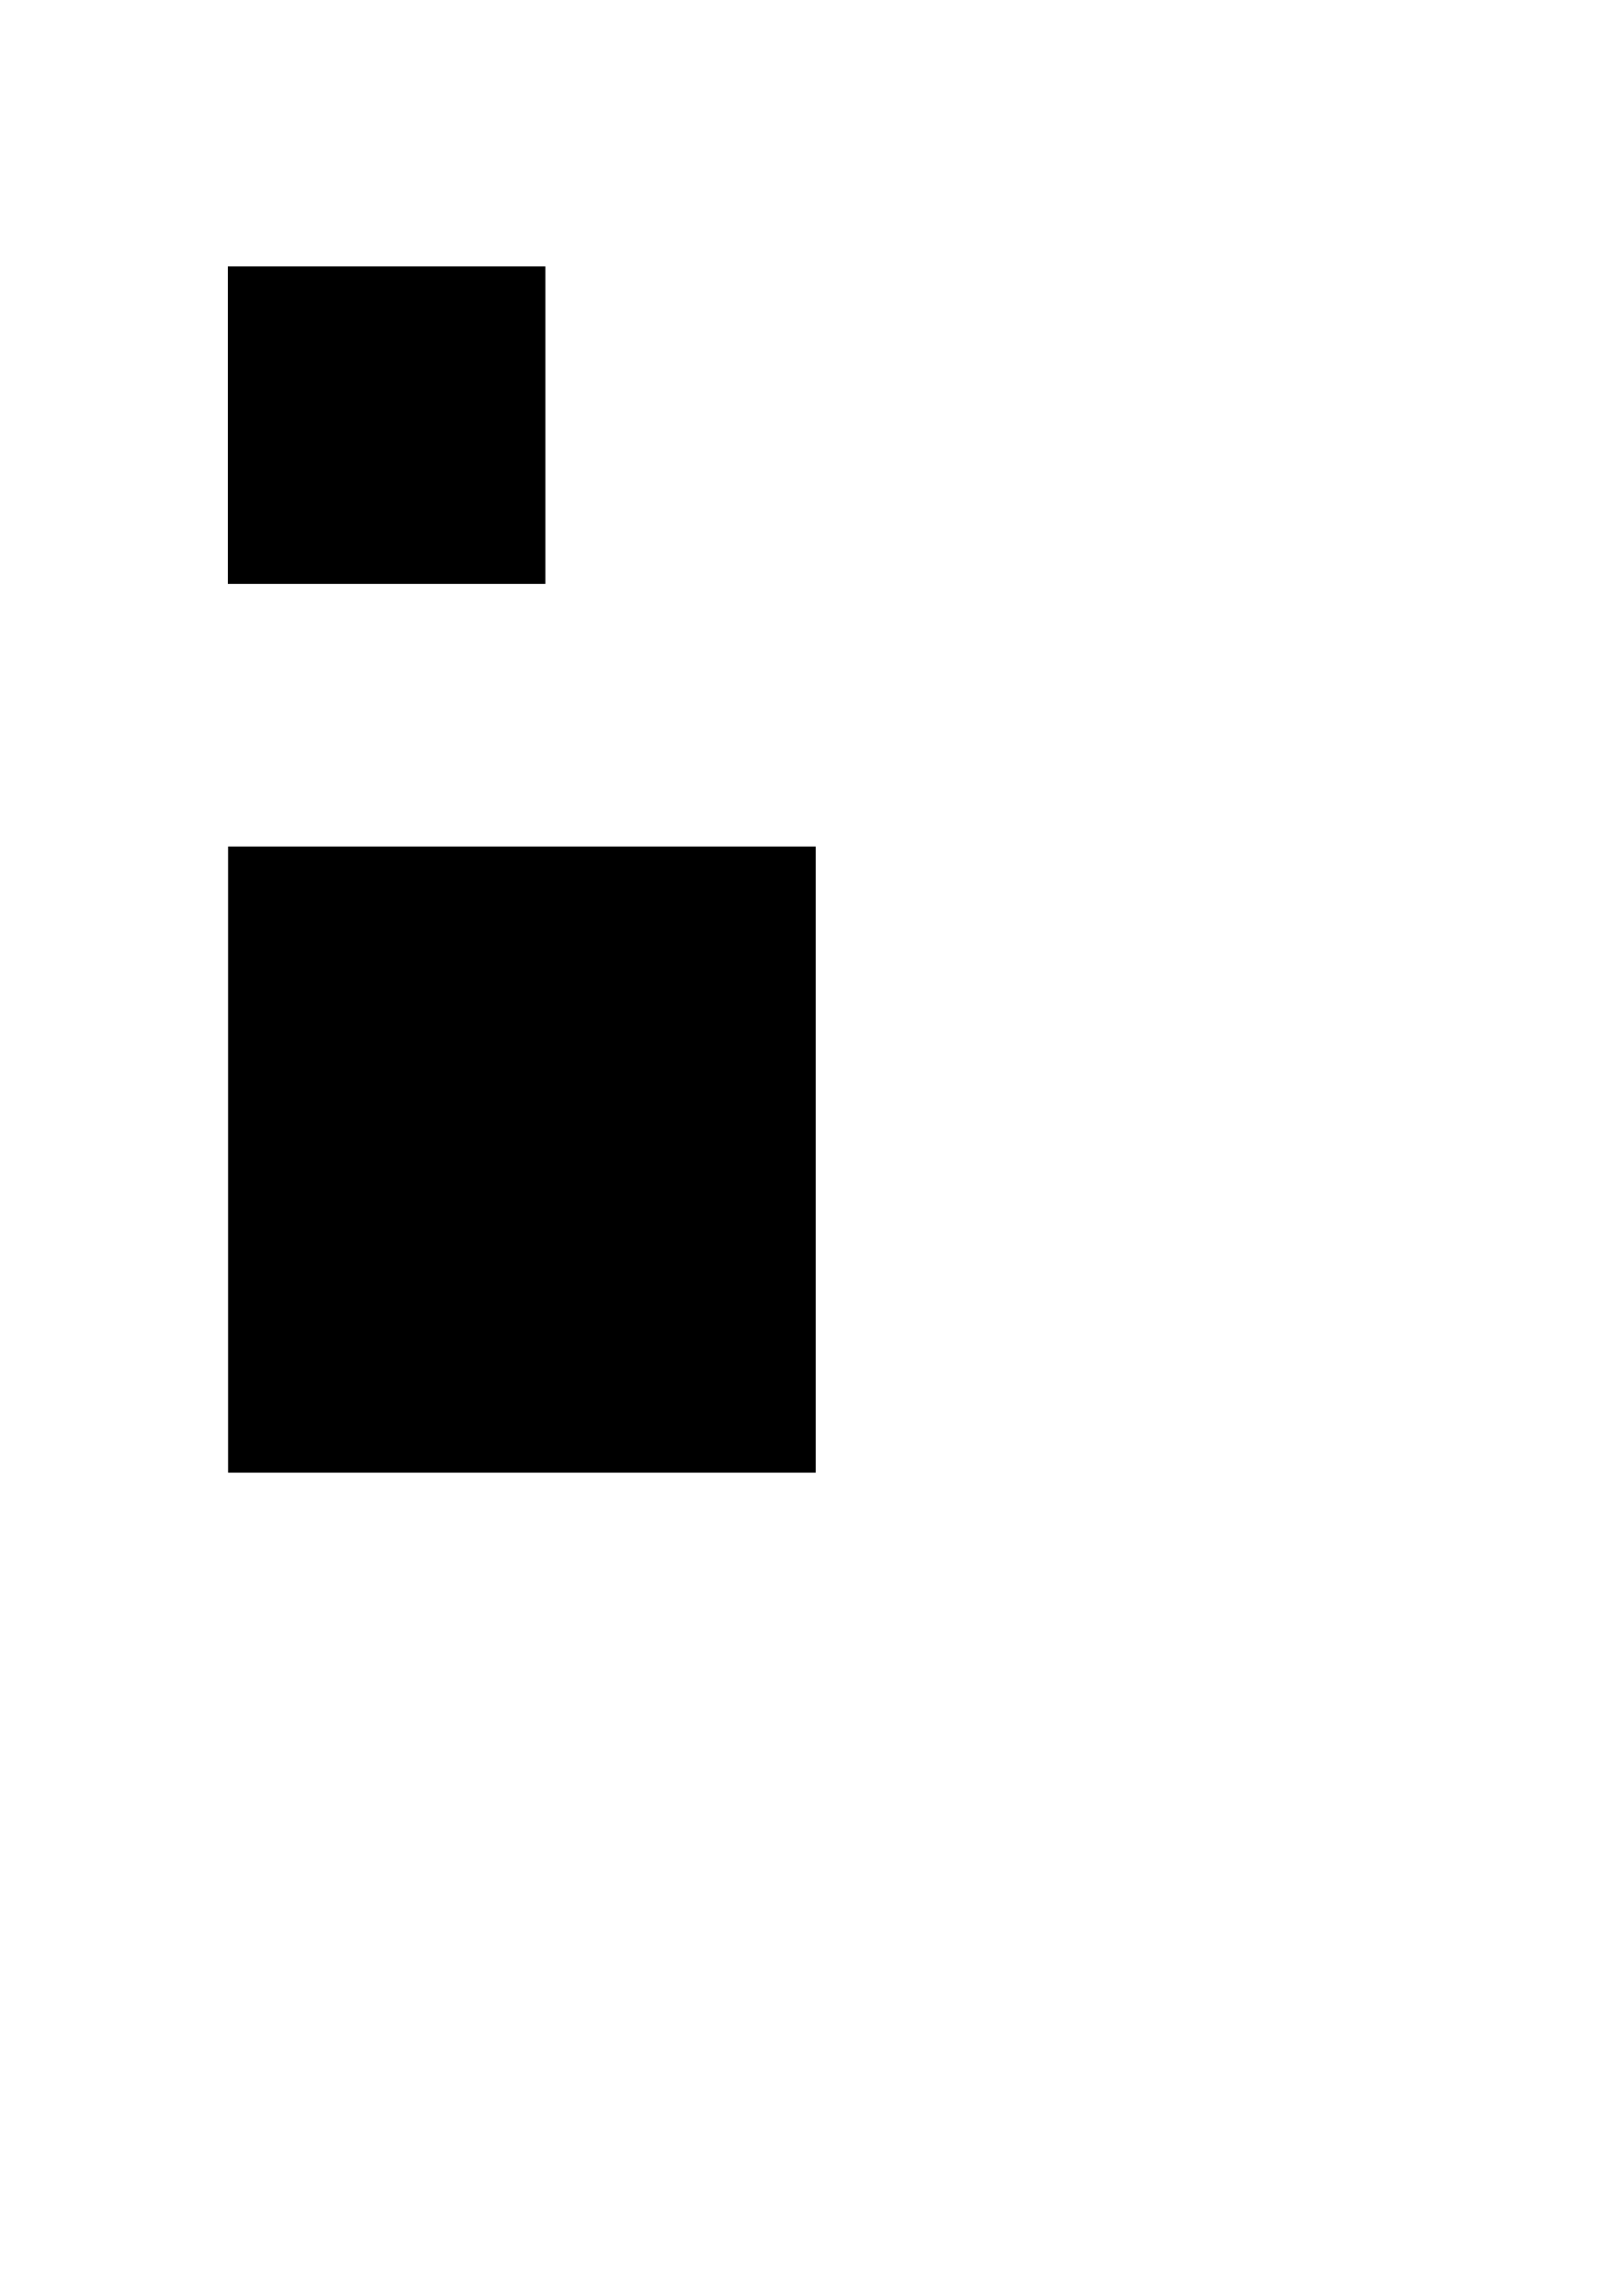
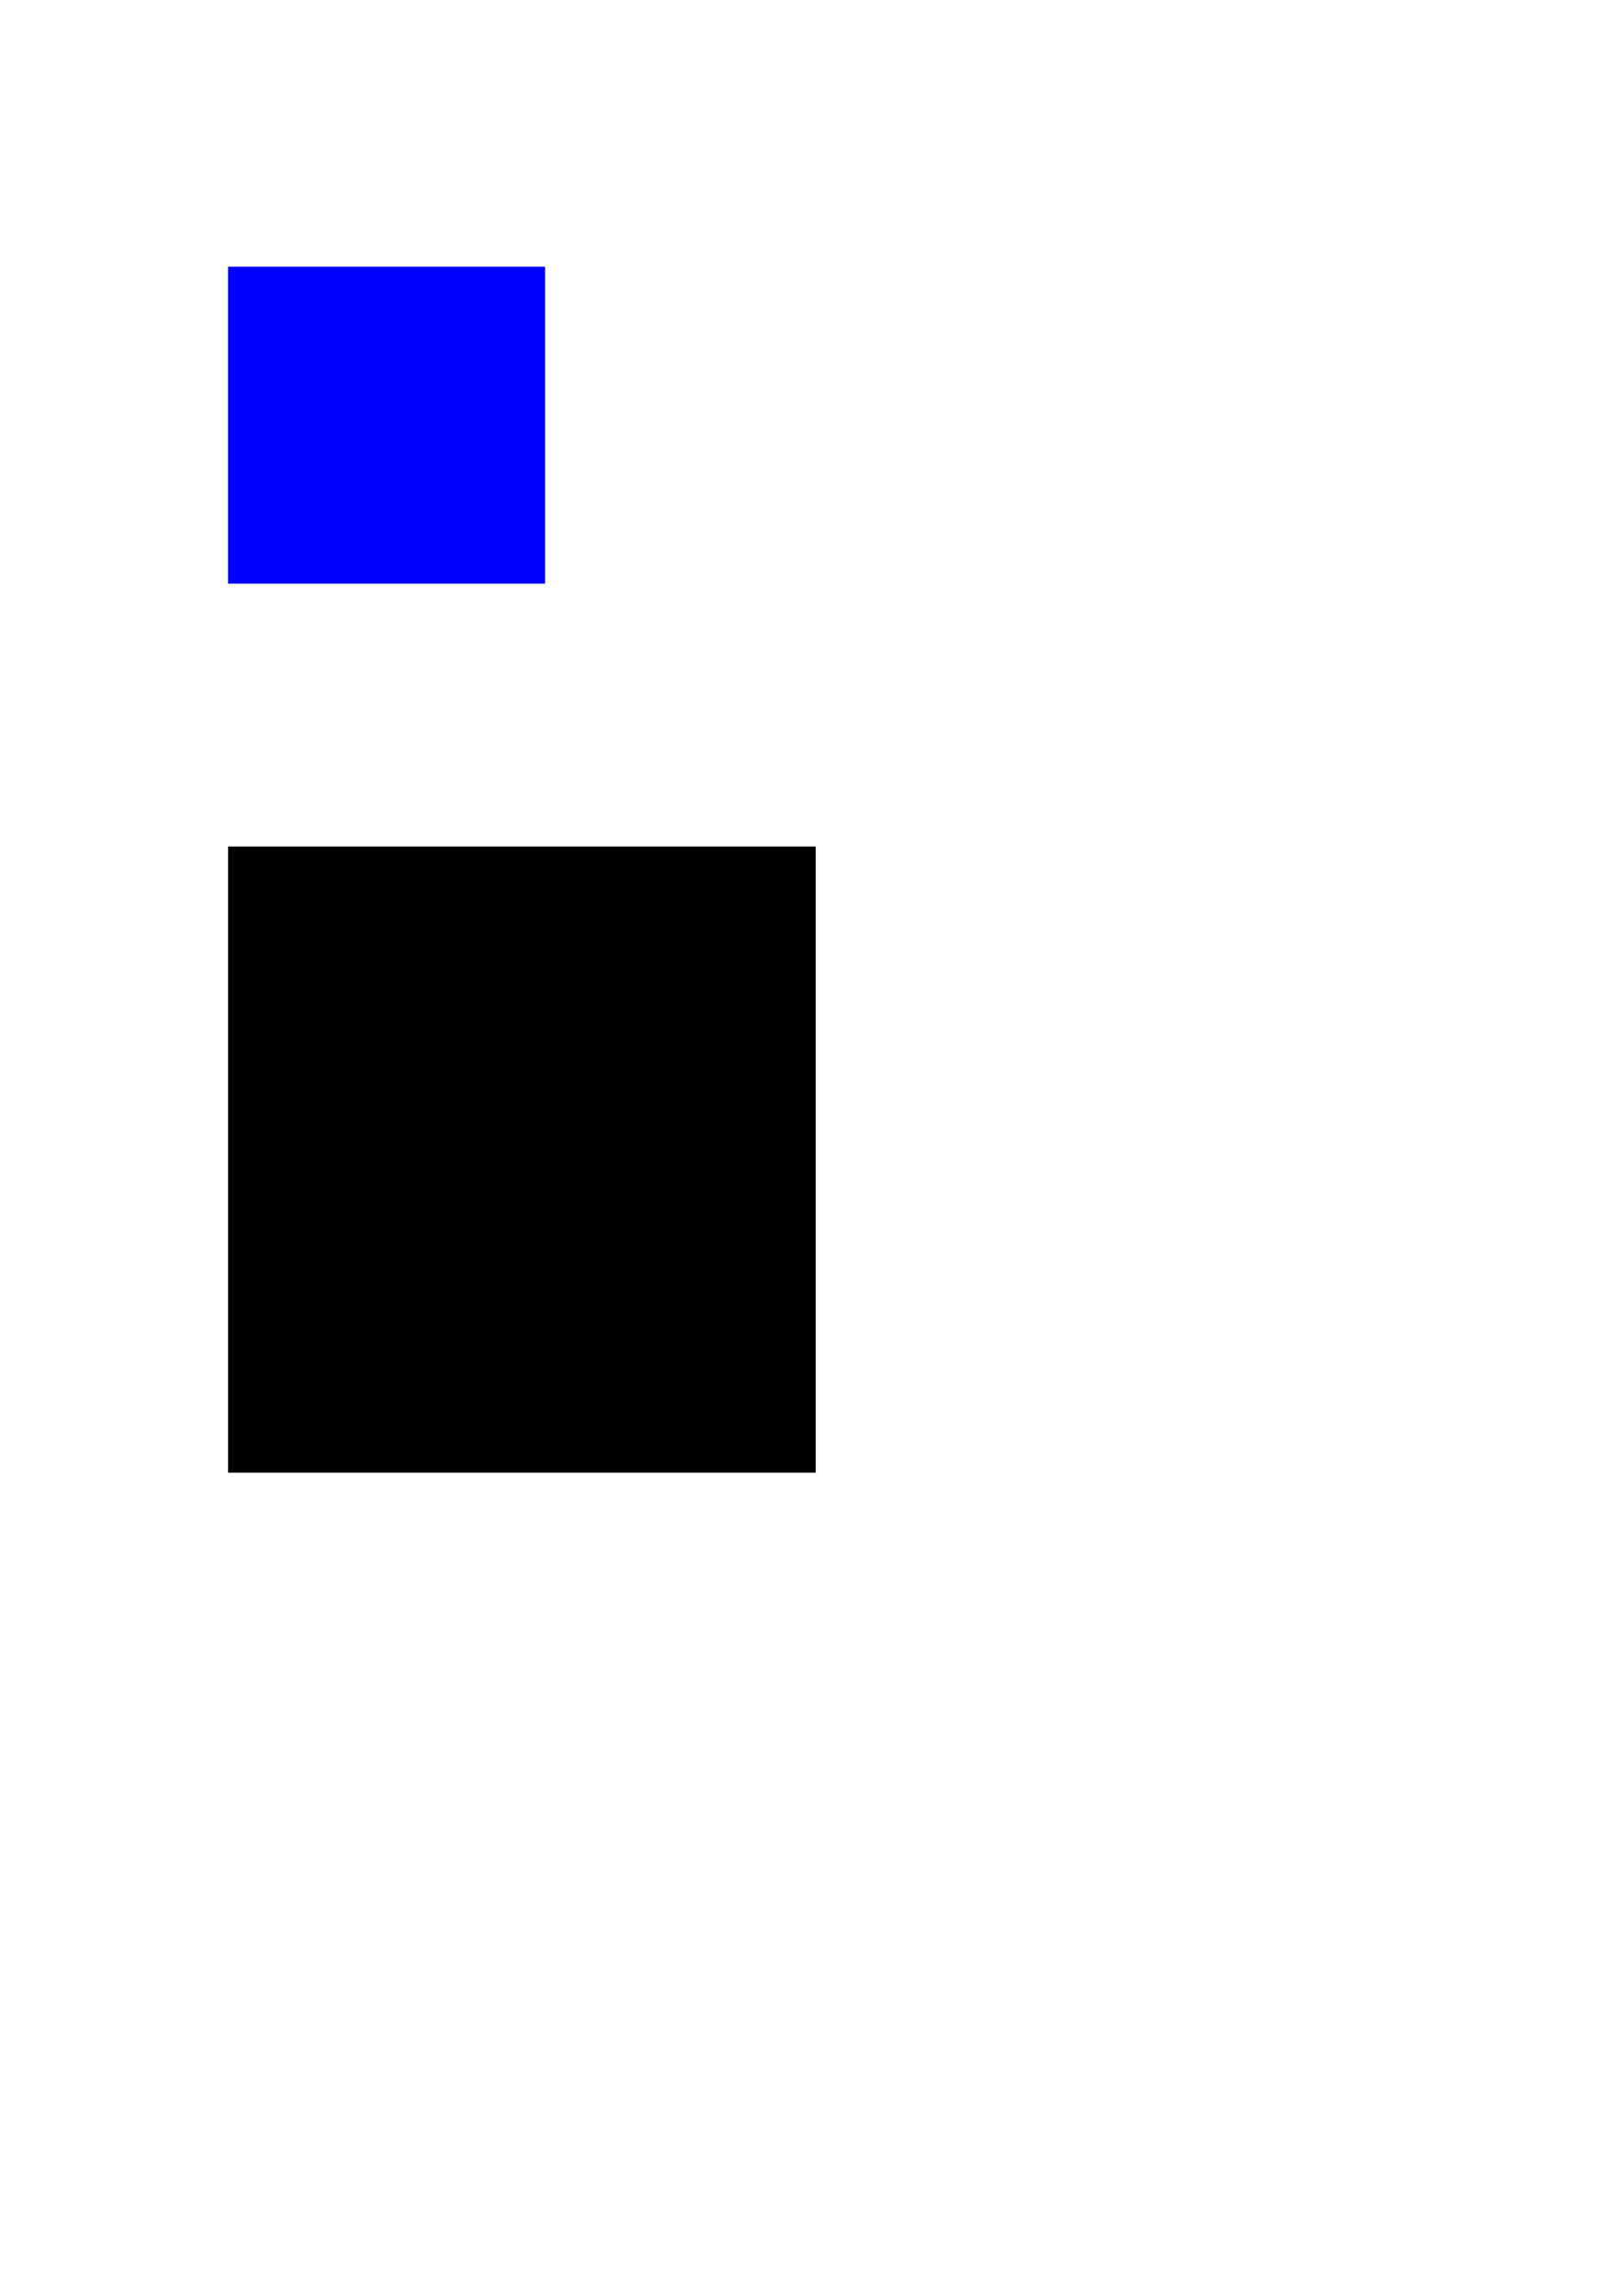
<svg xmlns="http://www.w3.org/2000/svg" width="210mm" height="297mm" viewBox="0 0 210 297" version="1.1" id="svg5">
-   <rect style="fill:#000000;stroke:#000000;stroke-width:1.065" id="rect923" width="40" height="40" x="30" y="35" />
-   <rect style="fill:#000000;stroke:#000000;stroke-width:1;stroke-miterlimit:4;stroke-dasharray:none" id="rect925" width="75" height="80" x="30" y="110" />
+   <rect style="fill:#0000ff;stroke:#0000ff;stroke-width:1" id="rect923" width="40" height="40" x="30" y="35" />
+   <rect style="fill:#000000;stroke:#000000;stroke-width:1" id="rect925" width="75" height="80" x="30" y="110" />
</svg>
